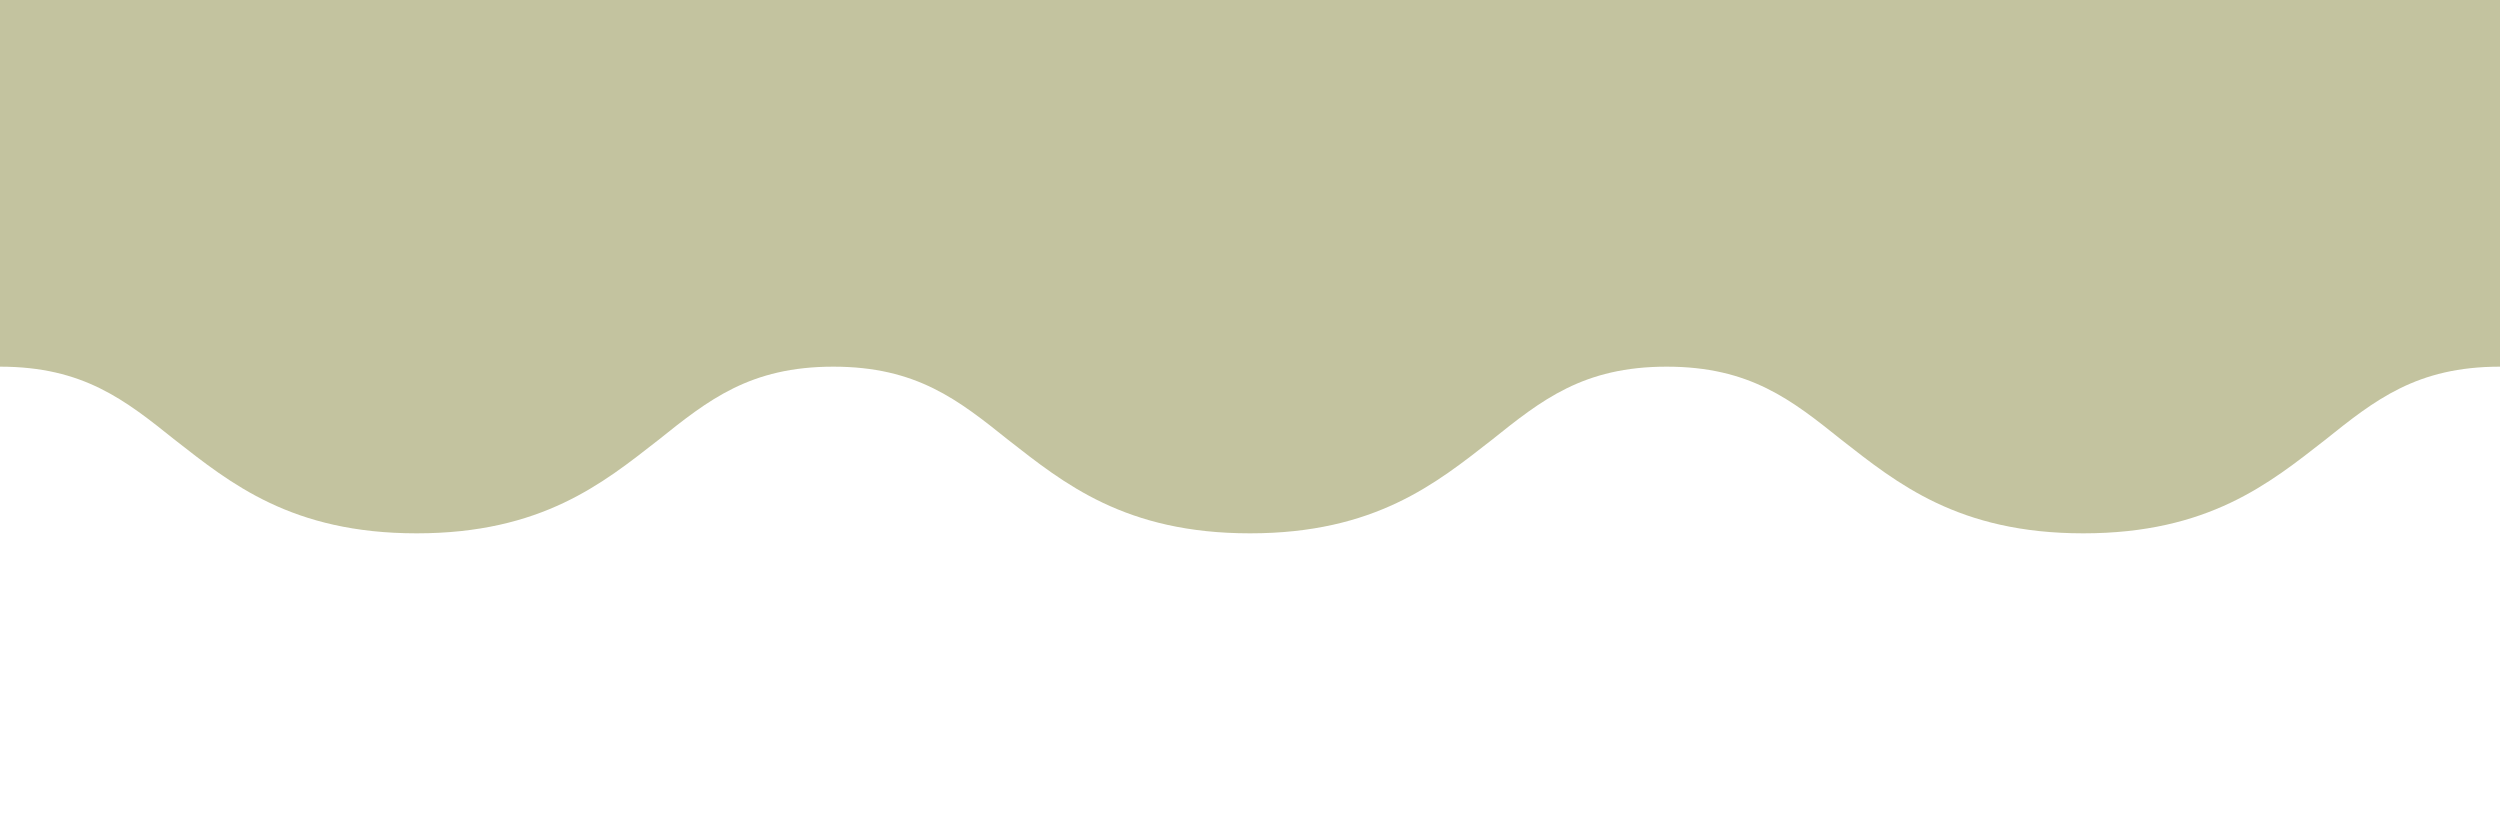
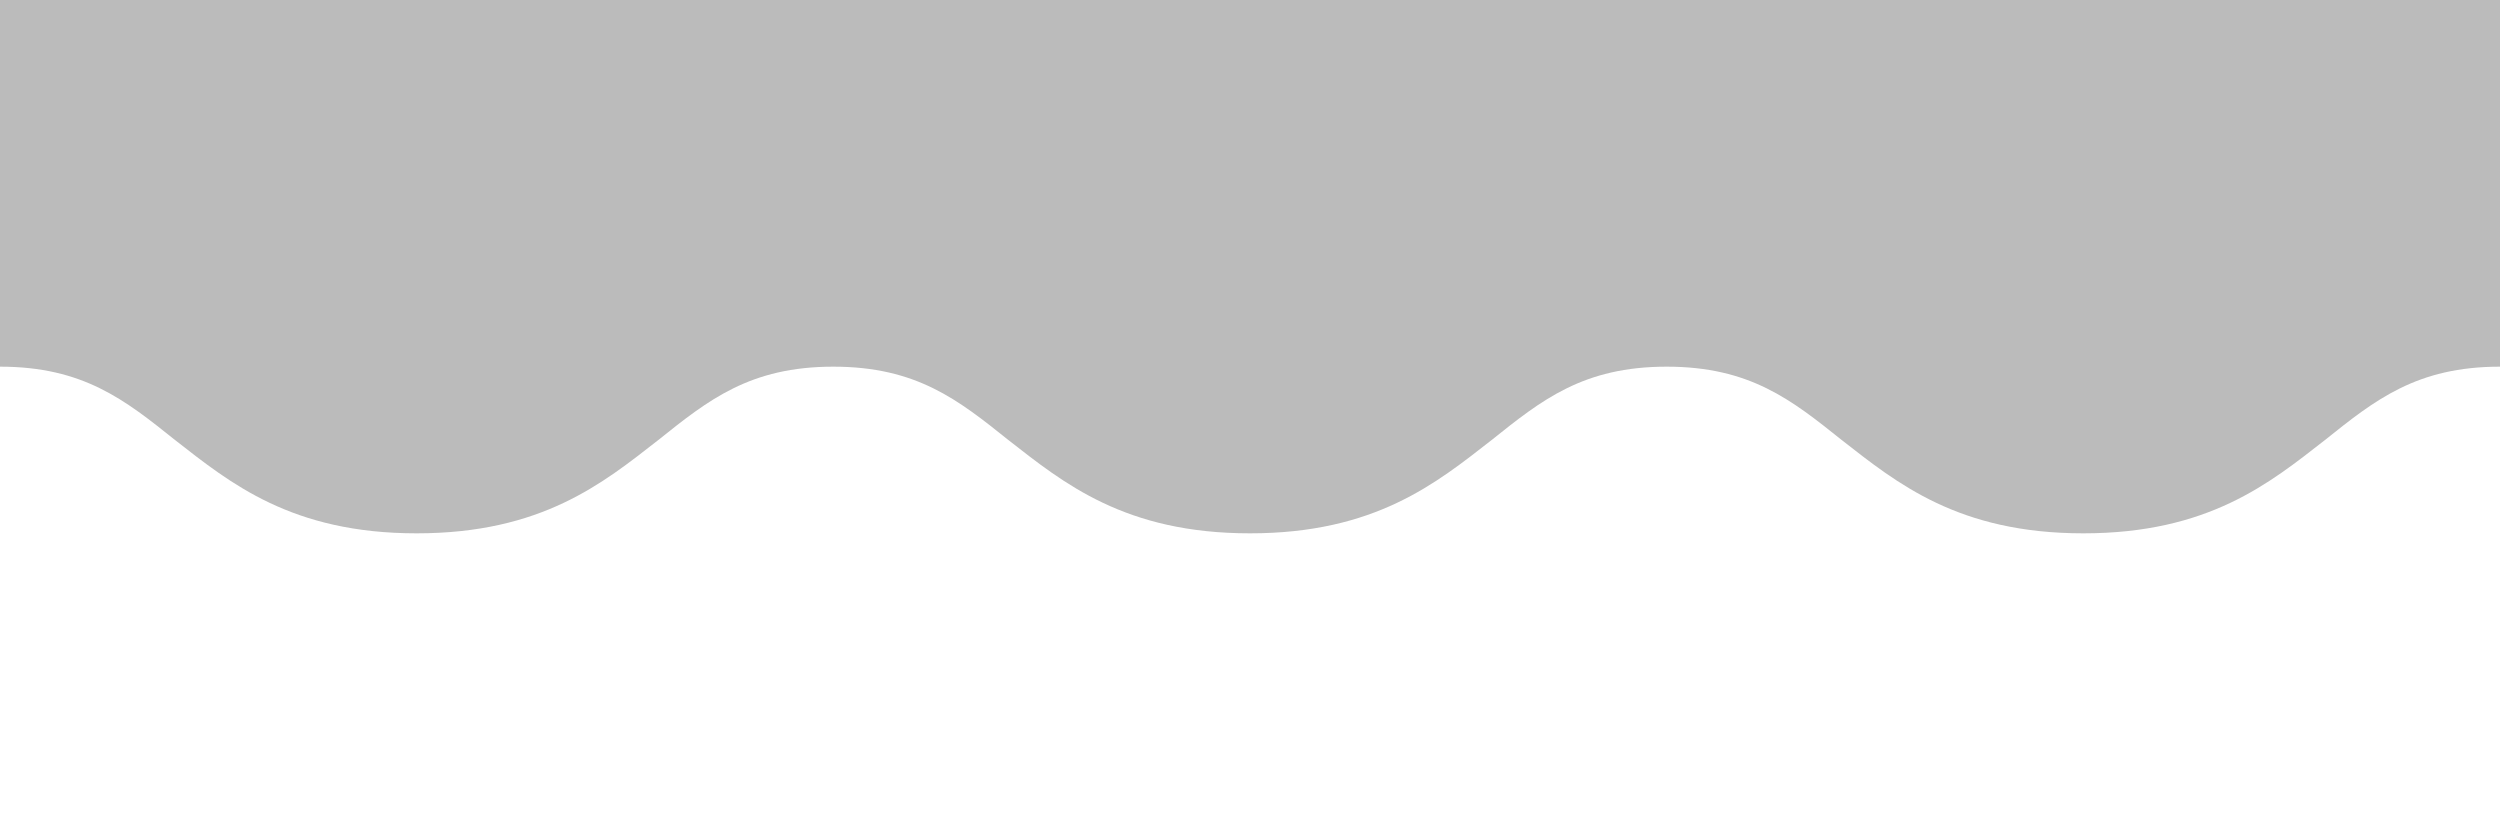
<svg xmlns="http://www.w3.org/2000/svg" width="150px" height="50px" viewBox="0 0 150 50" version="1.1">
-   <path fill="#C3C39F" d="M125,32 C117.5,32 113.833,29 110.5,26.4 C107.5,24 105,22 100,22 C95,22 92.5,24 89.5,26.4 C86.167,29 82.5,32 75,32 C67.5,32 63.833,29 60.5,26.4 C57.5,24 55,22 50,22 C45,22 42.5,24 39.5,26.4 C36.167,29 32.5,32 25,32 C17.5,32 13.833,29 10.5,26.4 C7.5,24 5,22 -5.68434189e-14,22 L-5.68434189e-14,0 C7.5,0 142.5,0 150,0 L150,22 C145,22 142.5,24 139.5,26.4 C136.167,29 132.5,32 125,32 Z" />
+   <path fill="#BBB" d="M125,32 C117.5,32 113.833,29 110.5,26.4 C107.5,24 105,22 100,22 C95,22 92.5,24 89.5,26.4 C86.167,29 82.5,32 75,32 C67.5,32 63.833,29 60.5,26.4 C57.5,24 55,22 50,22 C45,22 42.5,24 39.5,26.4 C36.167,29 32.5,32 25,32 C17.5,32 13.833,29 10.5,26.4 C7.5,24 5,22 -5.68434189e-14,22 L-5.68434189e-14,0 C7.5,0 142.5,0 150,0 L150,22 C145,22 142.5,24 139.5,26.4 C136.167,29 132.5,32 125,32 Z" />
</svg>
